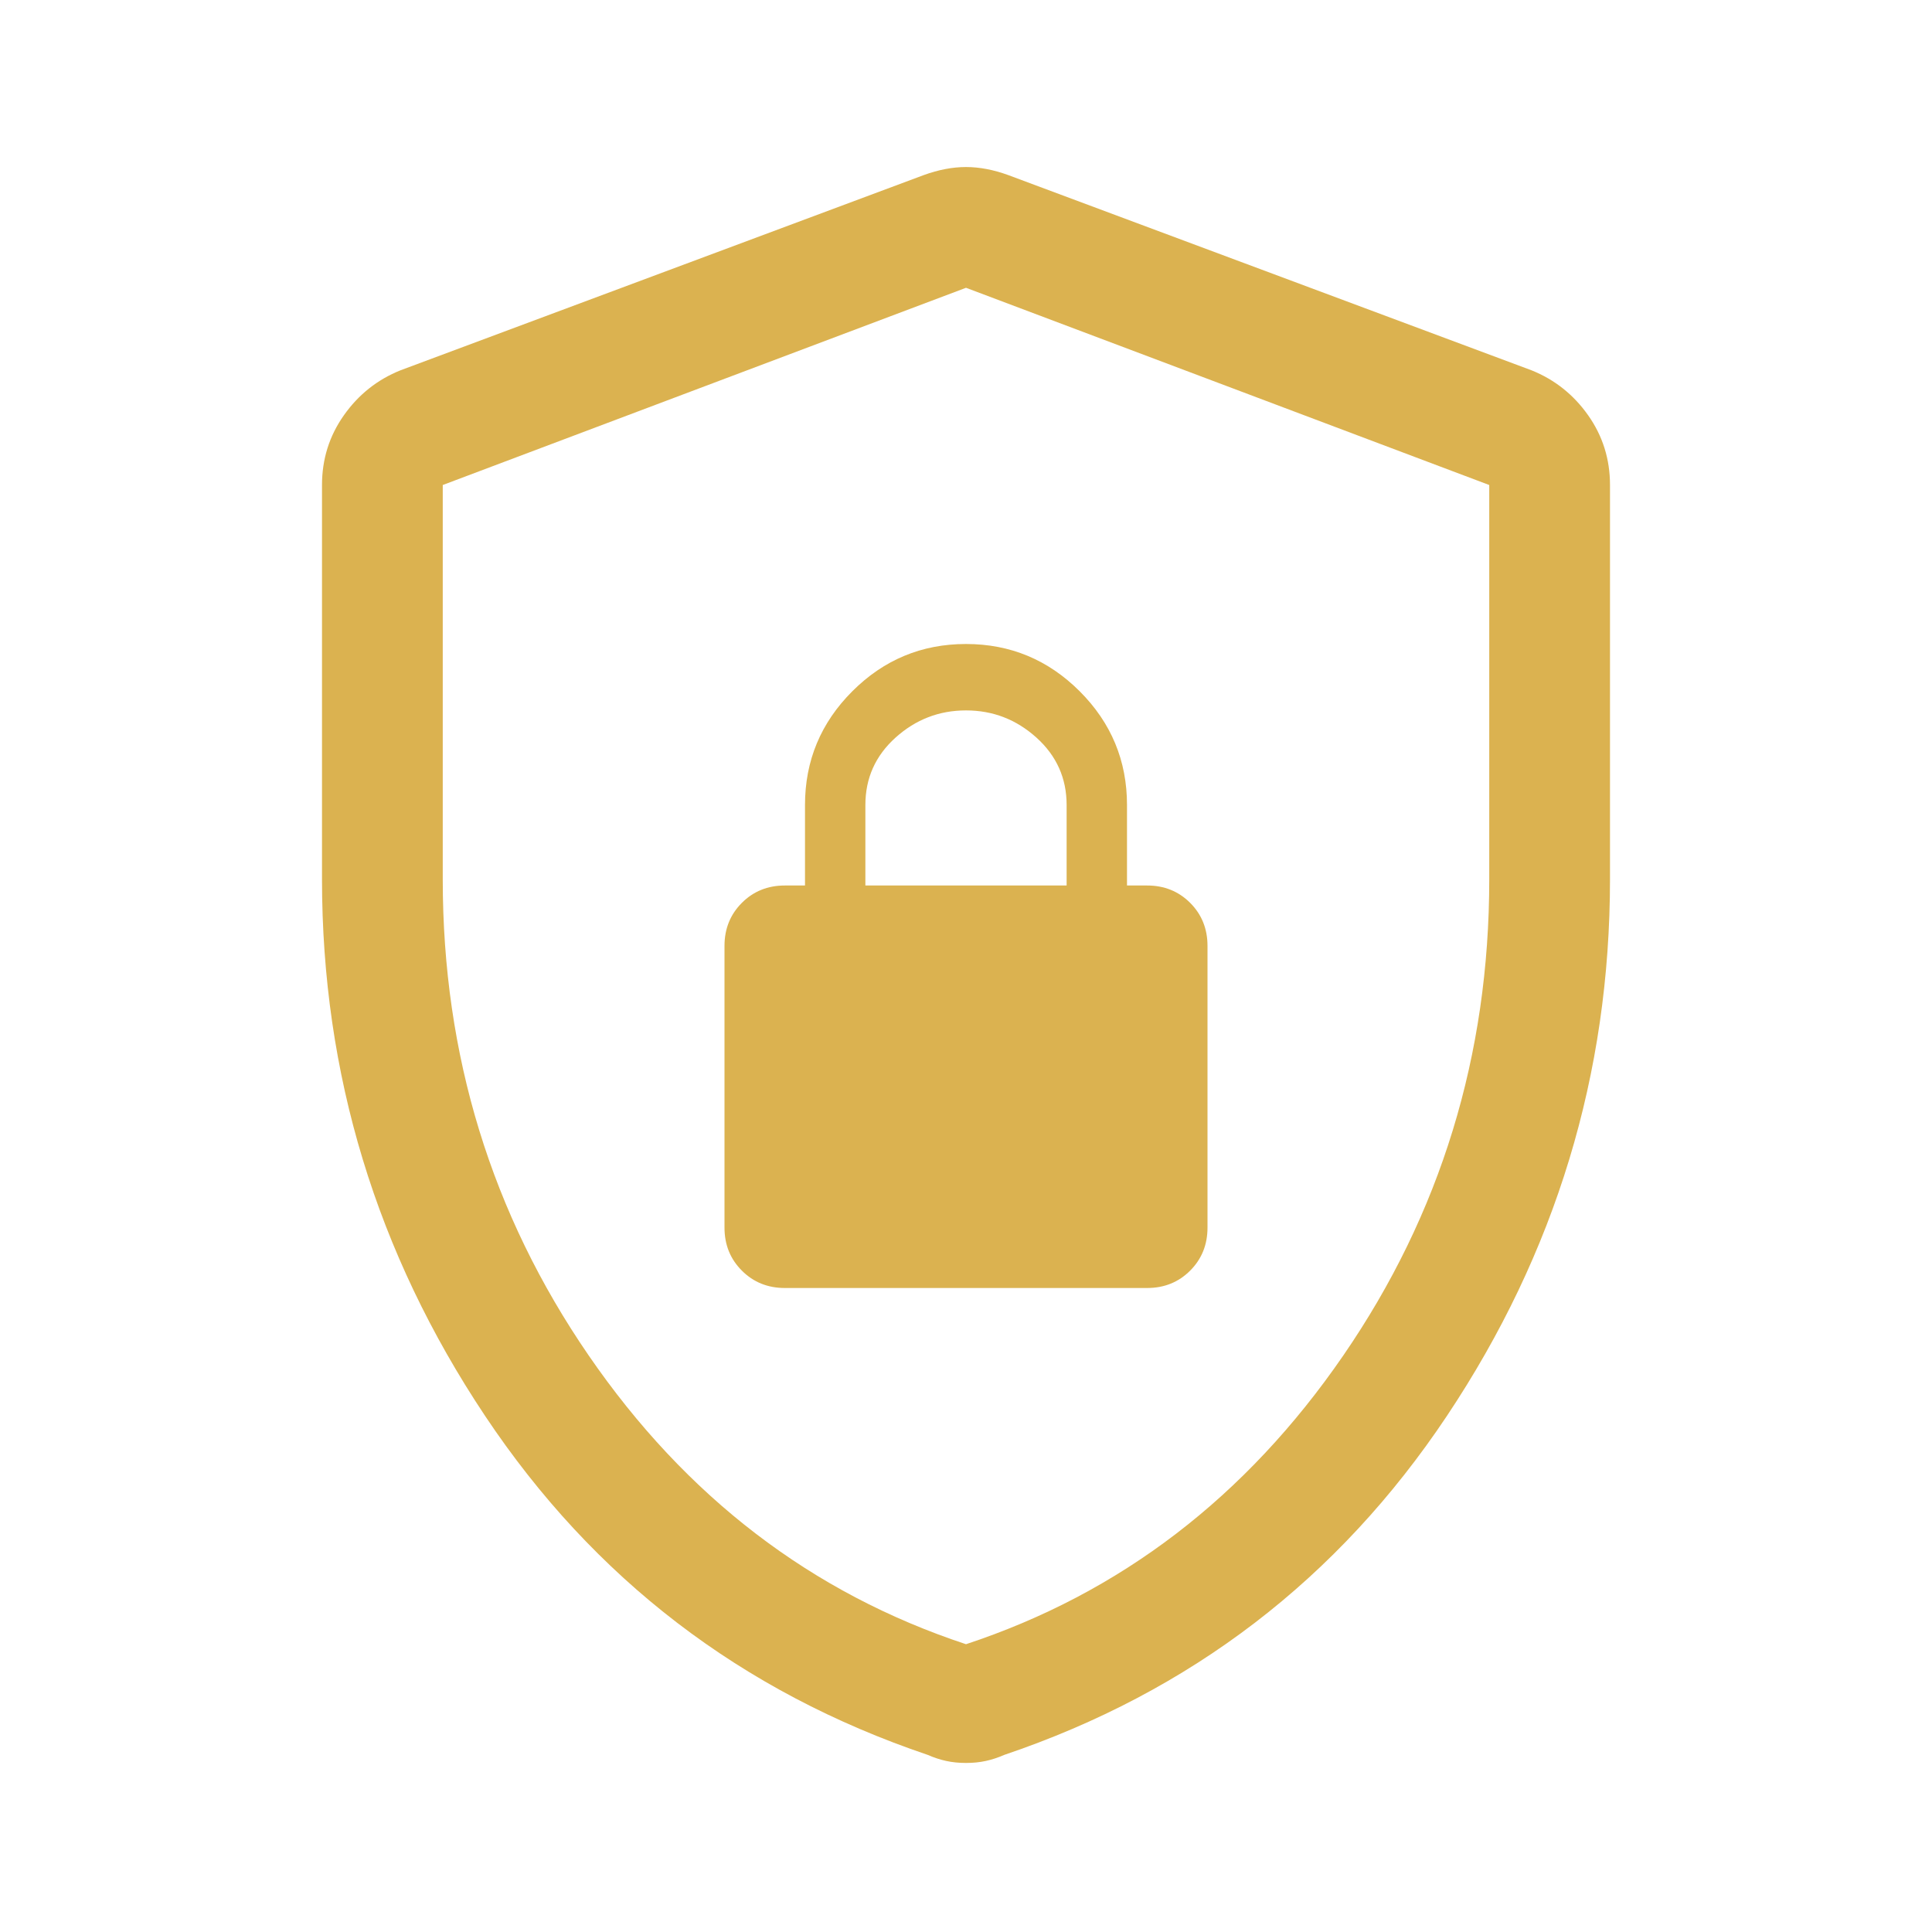
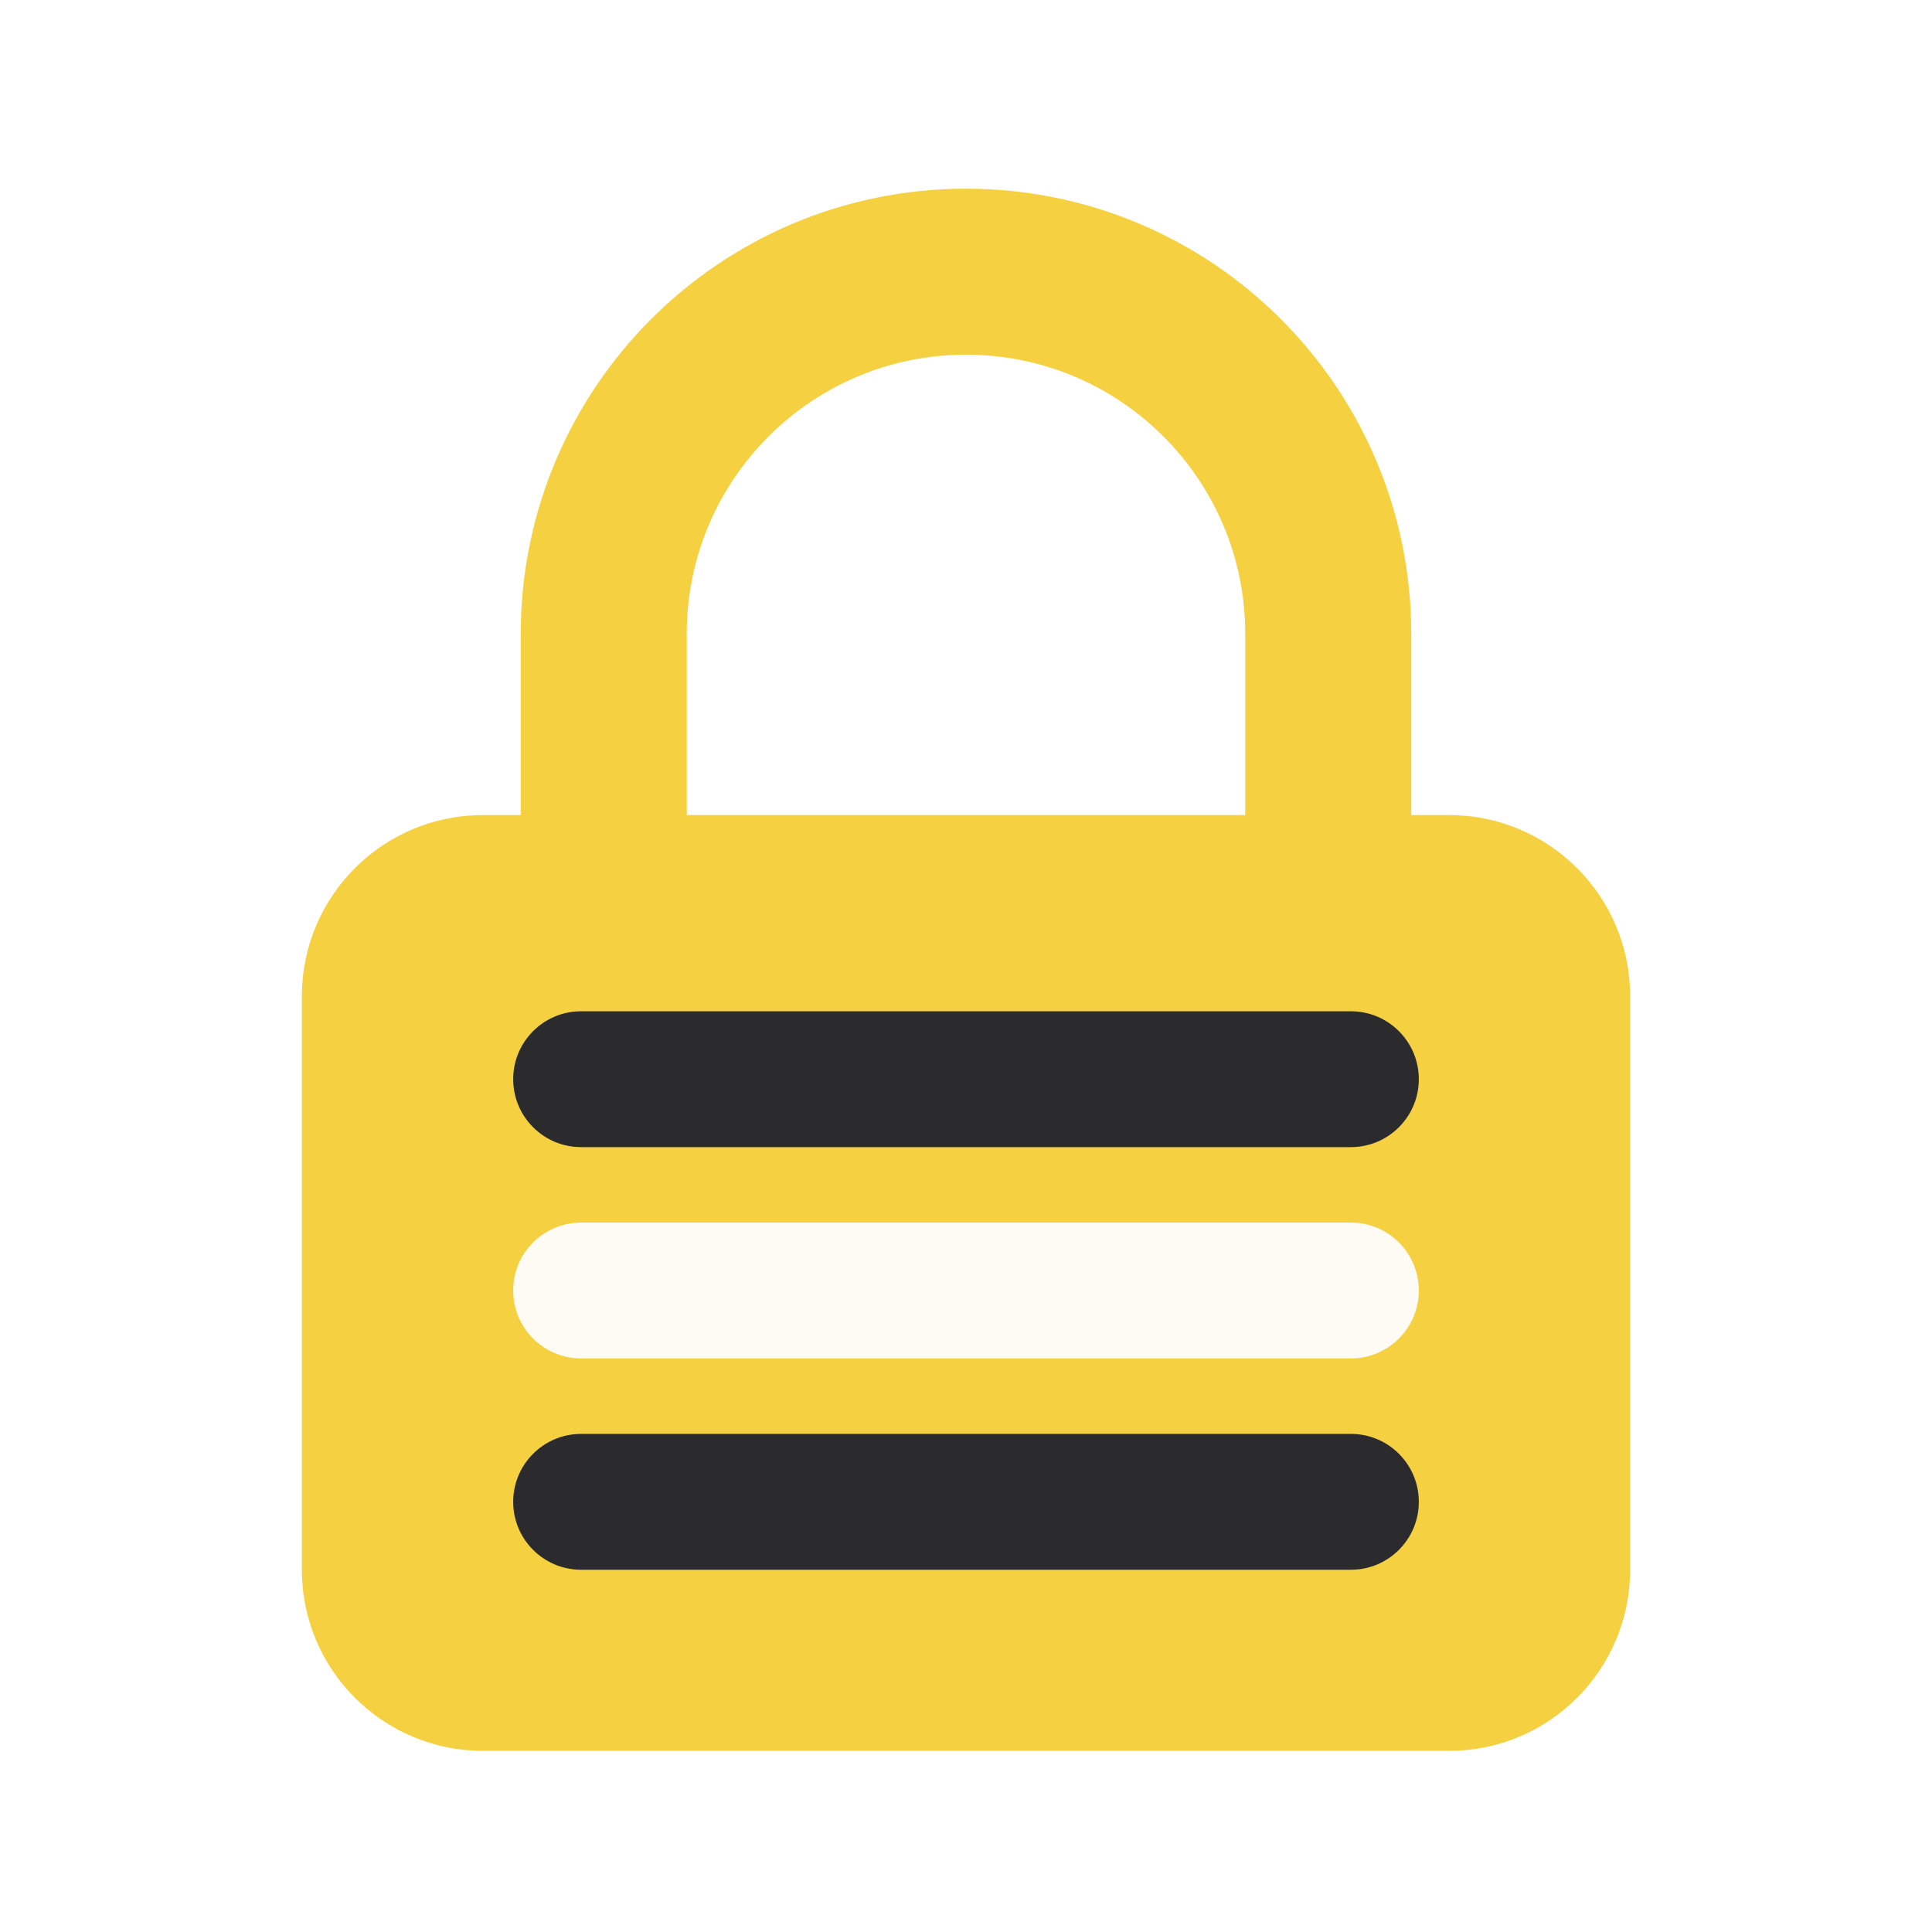
- <svg xmlns="http://www.w3.org/2000/svg" viewBox="0 -960 960 960" fill="#DBB250">
-   <path d="M390-320h180q12.75 0 21.38-8.63Q600-337.25 600-350v-140q0-12.75-8.62-21.38Q582.75-520 570-520h-10v-40q0-33-23.5-56.5T480-640q-33 0-56.5 23.5T400-560v40h-10q-12.75 0-21.37 8.62Q360-502.75 360-490v140q0 12.75 8.63 21.37Q377.25-320 390-320Zm40-200v-40q0-20 15-33.5t35-13.5q20 0 35 13.51 15 13.52 15 33.49v40H430Zm40.12 435q-4.56-1-9.12-3-139-47-220-168.5t-81-266.61V-719q0-19.26 10.88-34.66Q181.75-769.07 199-776l260-97q11-4 21-4t21 4l260 97q17.25 6.93 28.13 22.34Q800-738.26 800-719v195.89Q800-378 719-256.5T499-88q-4.56 2-9.12 3T480-84q-5.32 0-9.88-1Zm9.88-58q115-38 187.5-143.5T740-523v-196l-260-98-260 98v196q0 131 72.5 236.5T480-143Zm0-337Z" />
+ <svg xmlns="http://www.w3.org/2000/svg" viewBox="0 0 64 64">
+   <path d="M20 29v-8a12 12 0 0 1 24 0v8" fill="none" stroke="#F5D142" stroke-width="5.5" stroke-linecap="round" />
+   <rect x="10" y="27" width="44" height="31" rx="6" fill="#F5D142" />
+   <rect x="17" y="33.5" width="30" height="4.5" rx="2.25" fill="#2B2B2E" />
+   <rect x="17" y="40.5" width="30" height="4.5" rx="2.25" fill="#FDFBF3" />
+   <rect x="17" y="47.5" width="30" height="4.5" rx="2.25" fill="#2B2B2E" />
</svg>
